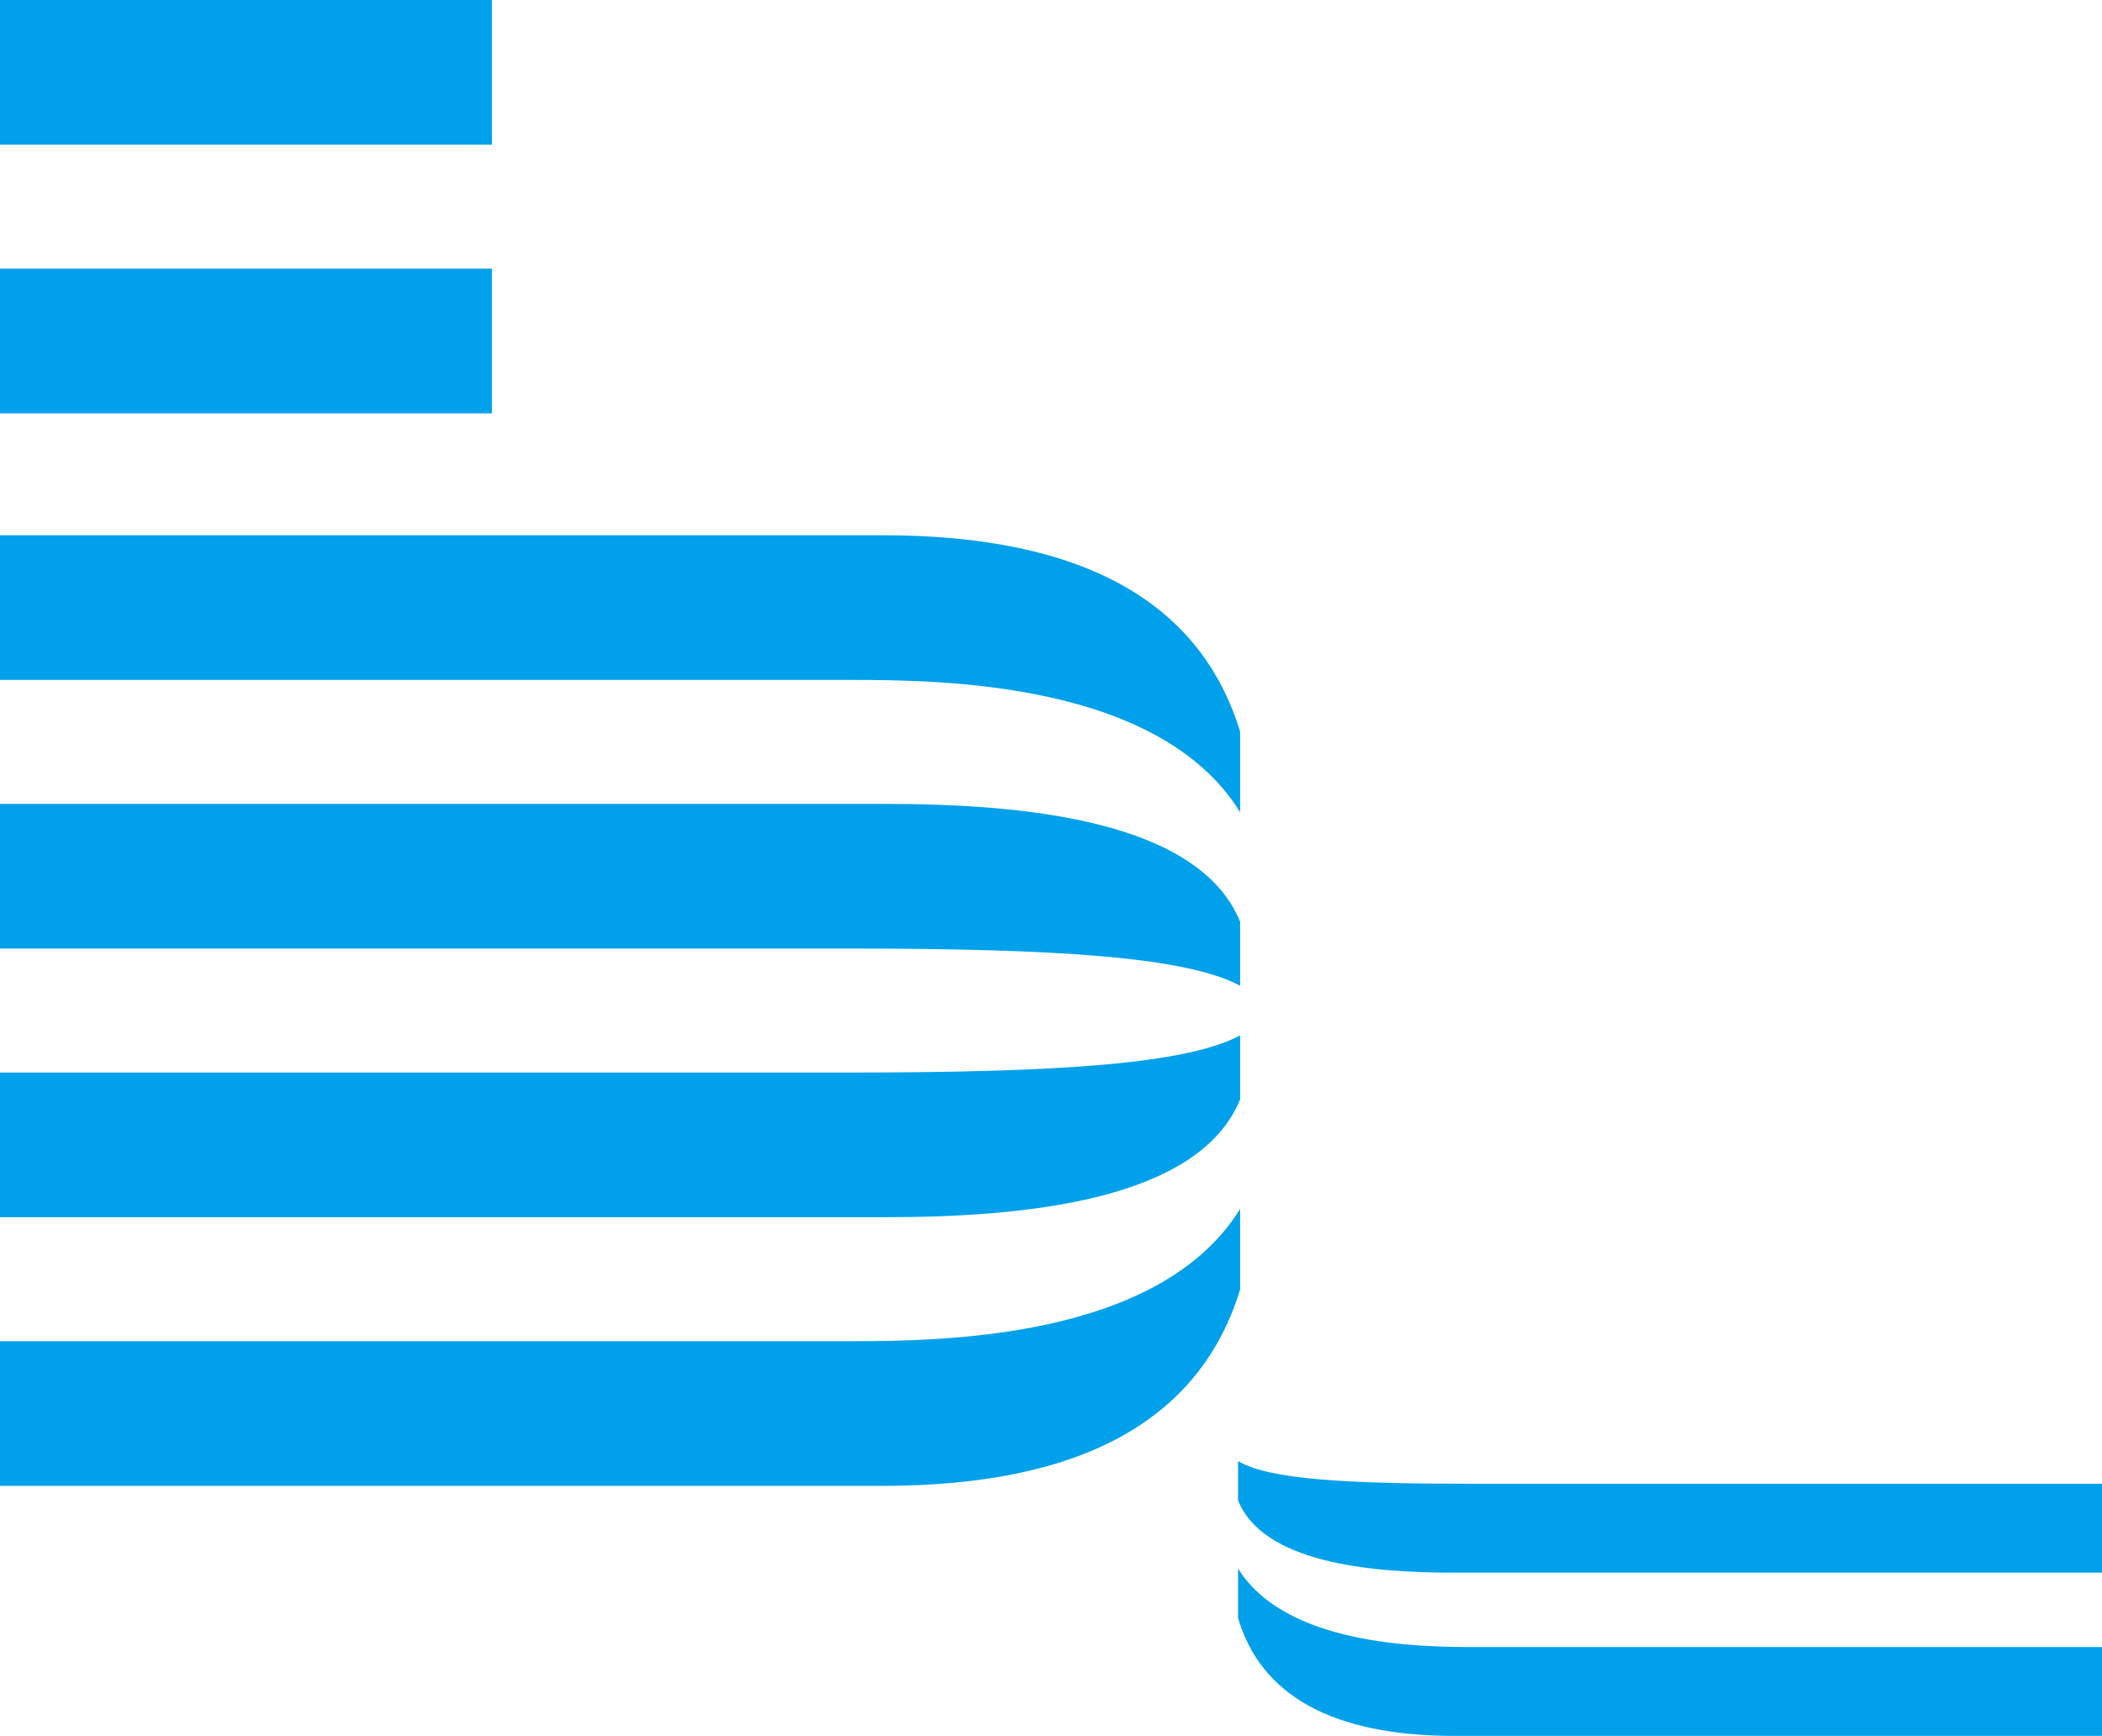
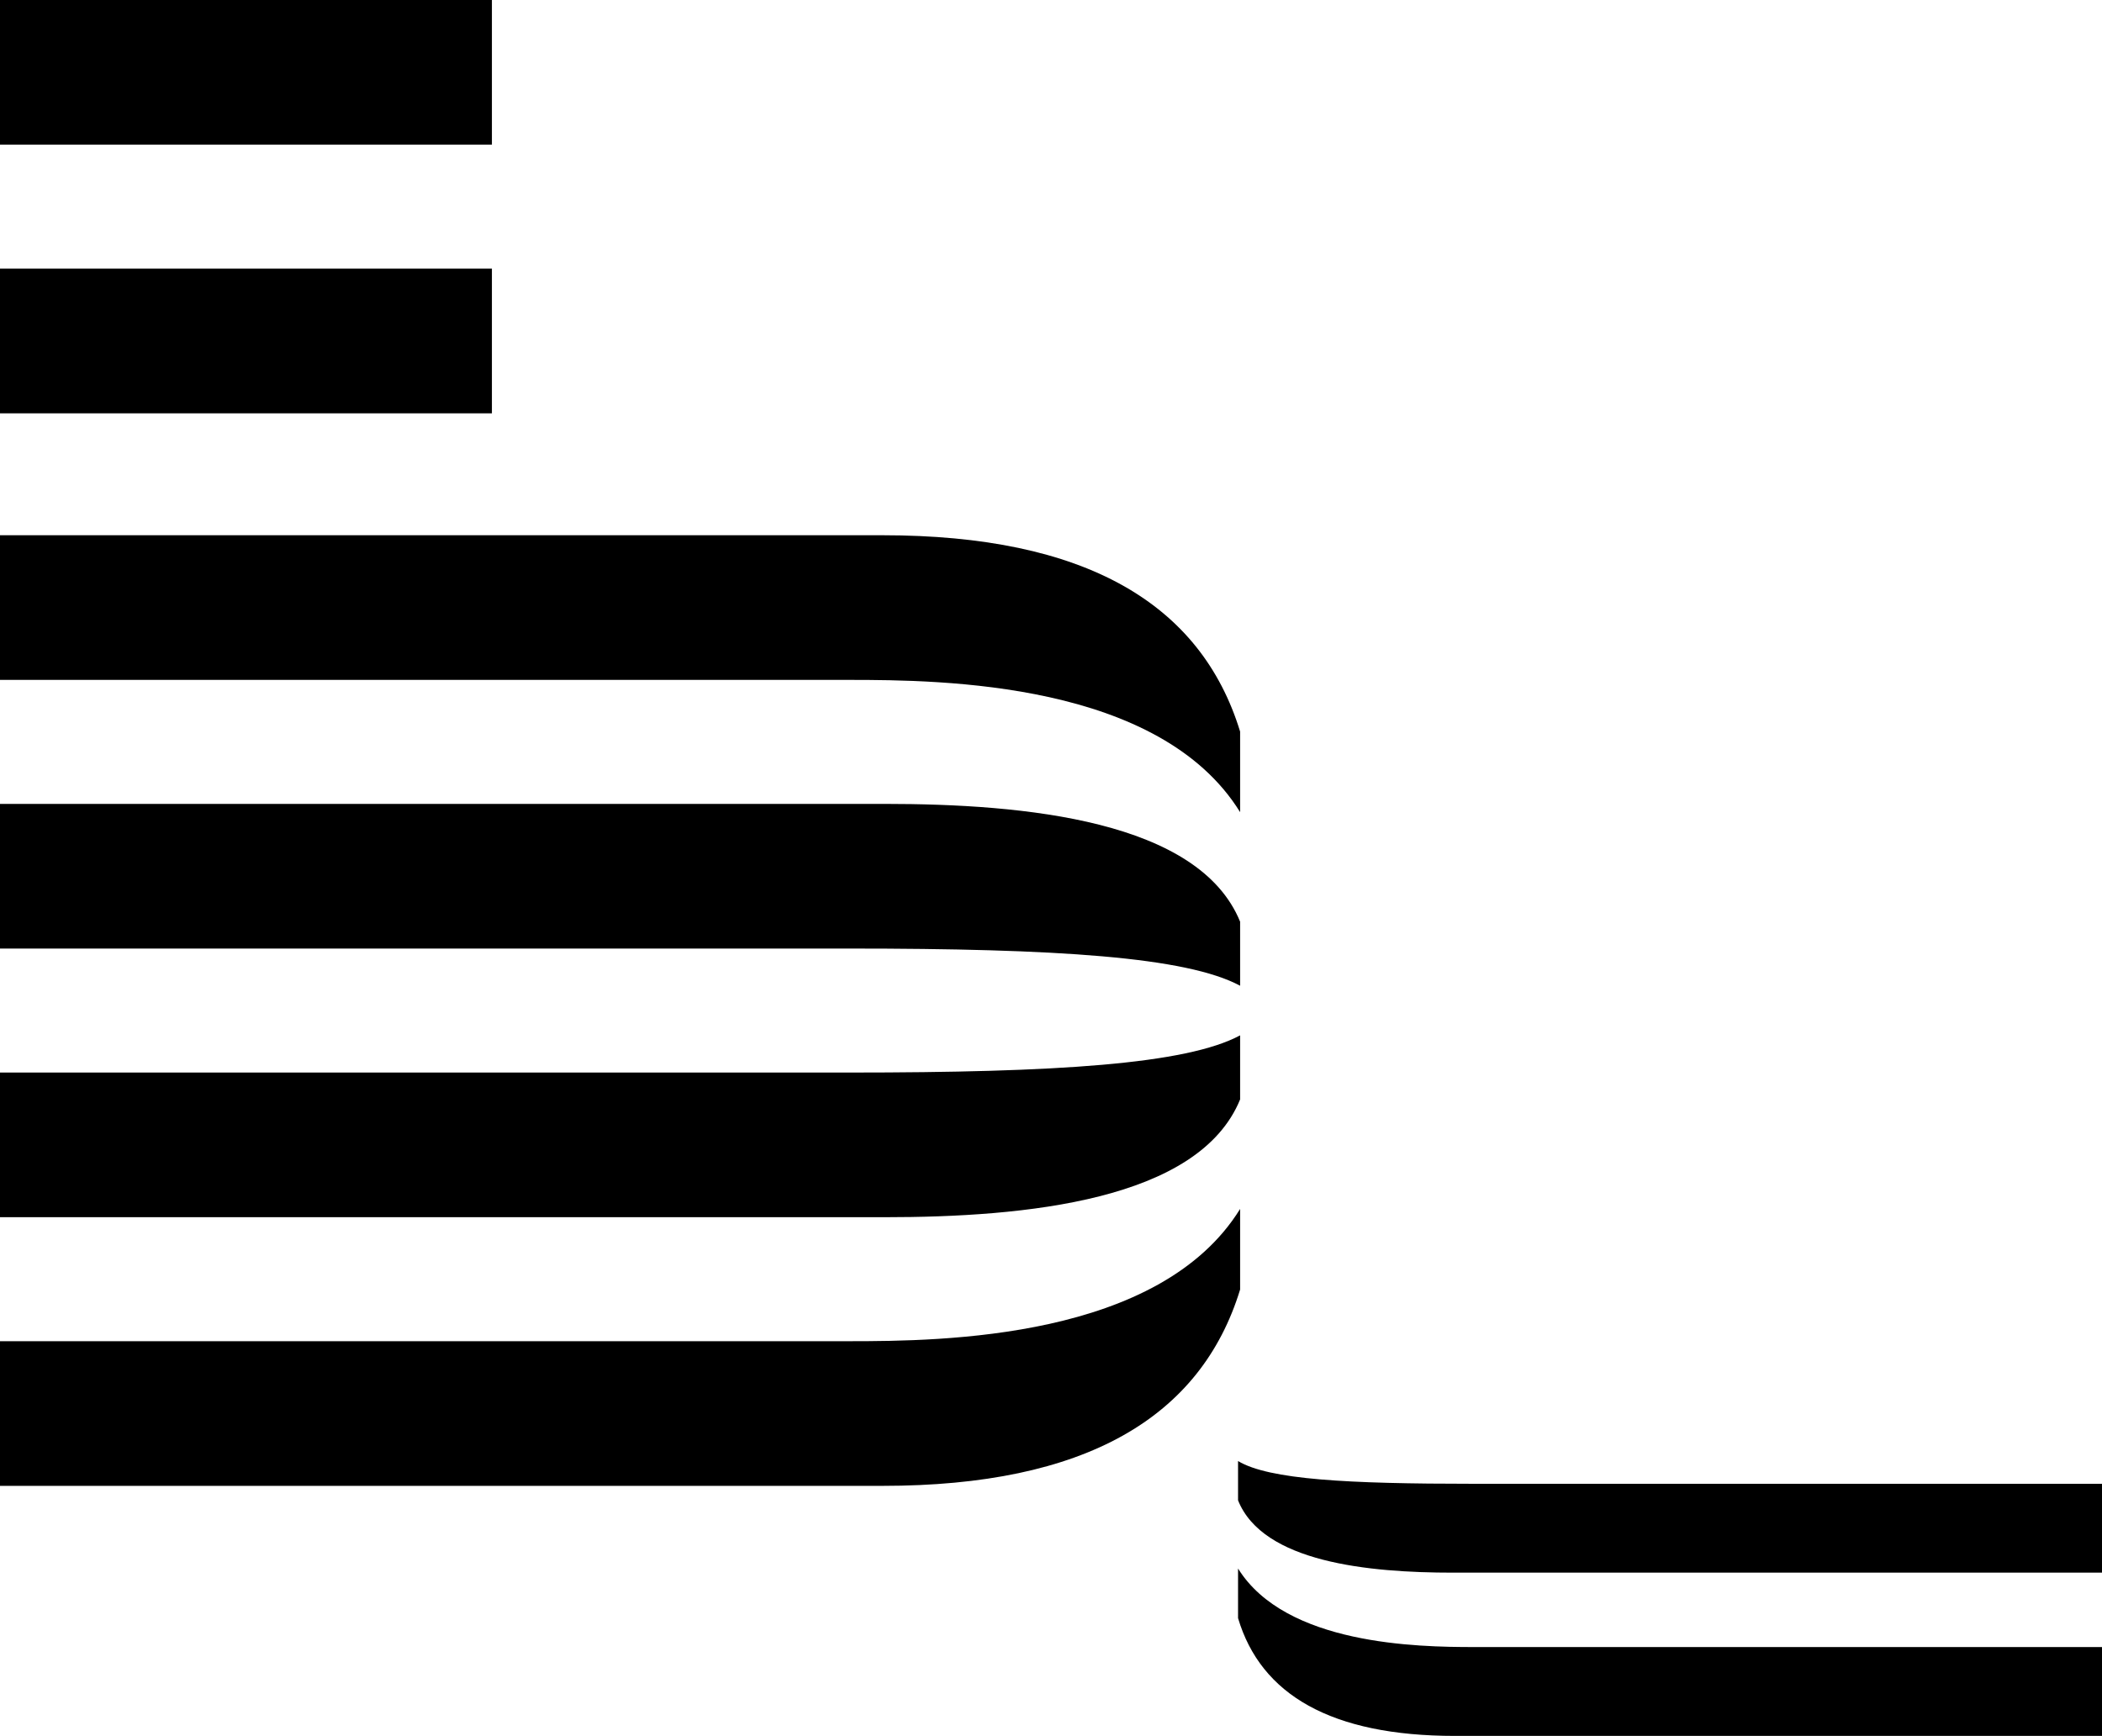
<svg xmlns="http://www.w3.org/2000/svg" viewBox="0 0 101.7 84">
-   <path d="M0 13h23.8v7H0zM0 0h23.8v7H0zm42.7 25.9H0v7h41.1c4.5 0 15 .1 18.9 6.4v-3.9c-1.9-6.2-7.5-9.5-17.3-9.5zm.1 13H0v7h41.1c10 0 16.3.4 18.9 1.8v-3.1c-2-4.9-10.4-5.7-17.2-5.7zm-.1 33H0v-7h41.1c4.5 0 15-.1 18.9-6.4v3.9c-1.9 6.2-7.5 9.5-17.3 9.5zm.1-13H0v-7h41.1c10 0 16.3-.4 18.9-1.8v3.1c-2 4.9-10.4 5.7-17.2 5.7zM70.4 84h31.4v-4.3H71.3c-2.7 0-9.1-.1-11.4-3.8v2.4C61 82 64.4 84 70.4 84zm-.1-7.9h31.4v-4.3H71.3c-6.1 0-9.9-.2-11.4-1.1v1.9c1.2 3 6.3 3.5 10.4 3.5z" fill="#00A0EA" />
+   <path d="M0 13h23.8v7H0zM0 0h23.8v7H0zm42.7 25.9H0v7h41.1c4.5 0 15 .1 18.9 6.4v-3.9c-1.9-6.2-7.5-9.5-17.3-9.5zm.1 13H0v7h41.1c10 0 16.3.4 18.9 1.8v-3.1c-2-4.9-10.4-5.7-17.2-5.7zm-.1 33H0v-7h41.1c4.5 0 15-.1 18.9-6.4v3.9c-1.9 6.2-7.5 9.5-17.3 9.5zm.1-13H0v-7h41.1c10 0 16.3-.4 18.9-1.8v3.1c-2 4.9-10.4 5.7-17.2 5.7zM70.4 84h31.4v-4.3H71.3c-2.7 0-9.1-.1-11.4-3.8v2.4C61 82 64.4 84 70.4 84zm-.1-7.9h31.4v-4.3H71.3c-6.1 0-9.9-.2-11.4-1.1v1.9c1.2 3 6.3 3.5 10.4 3.5z" />
</svg>
